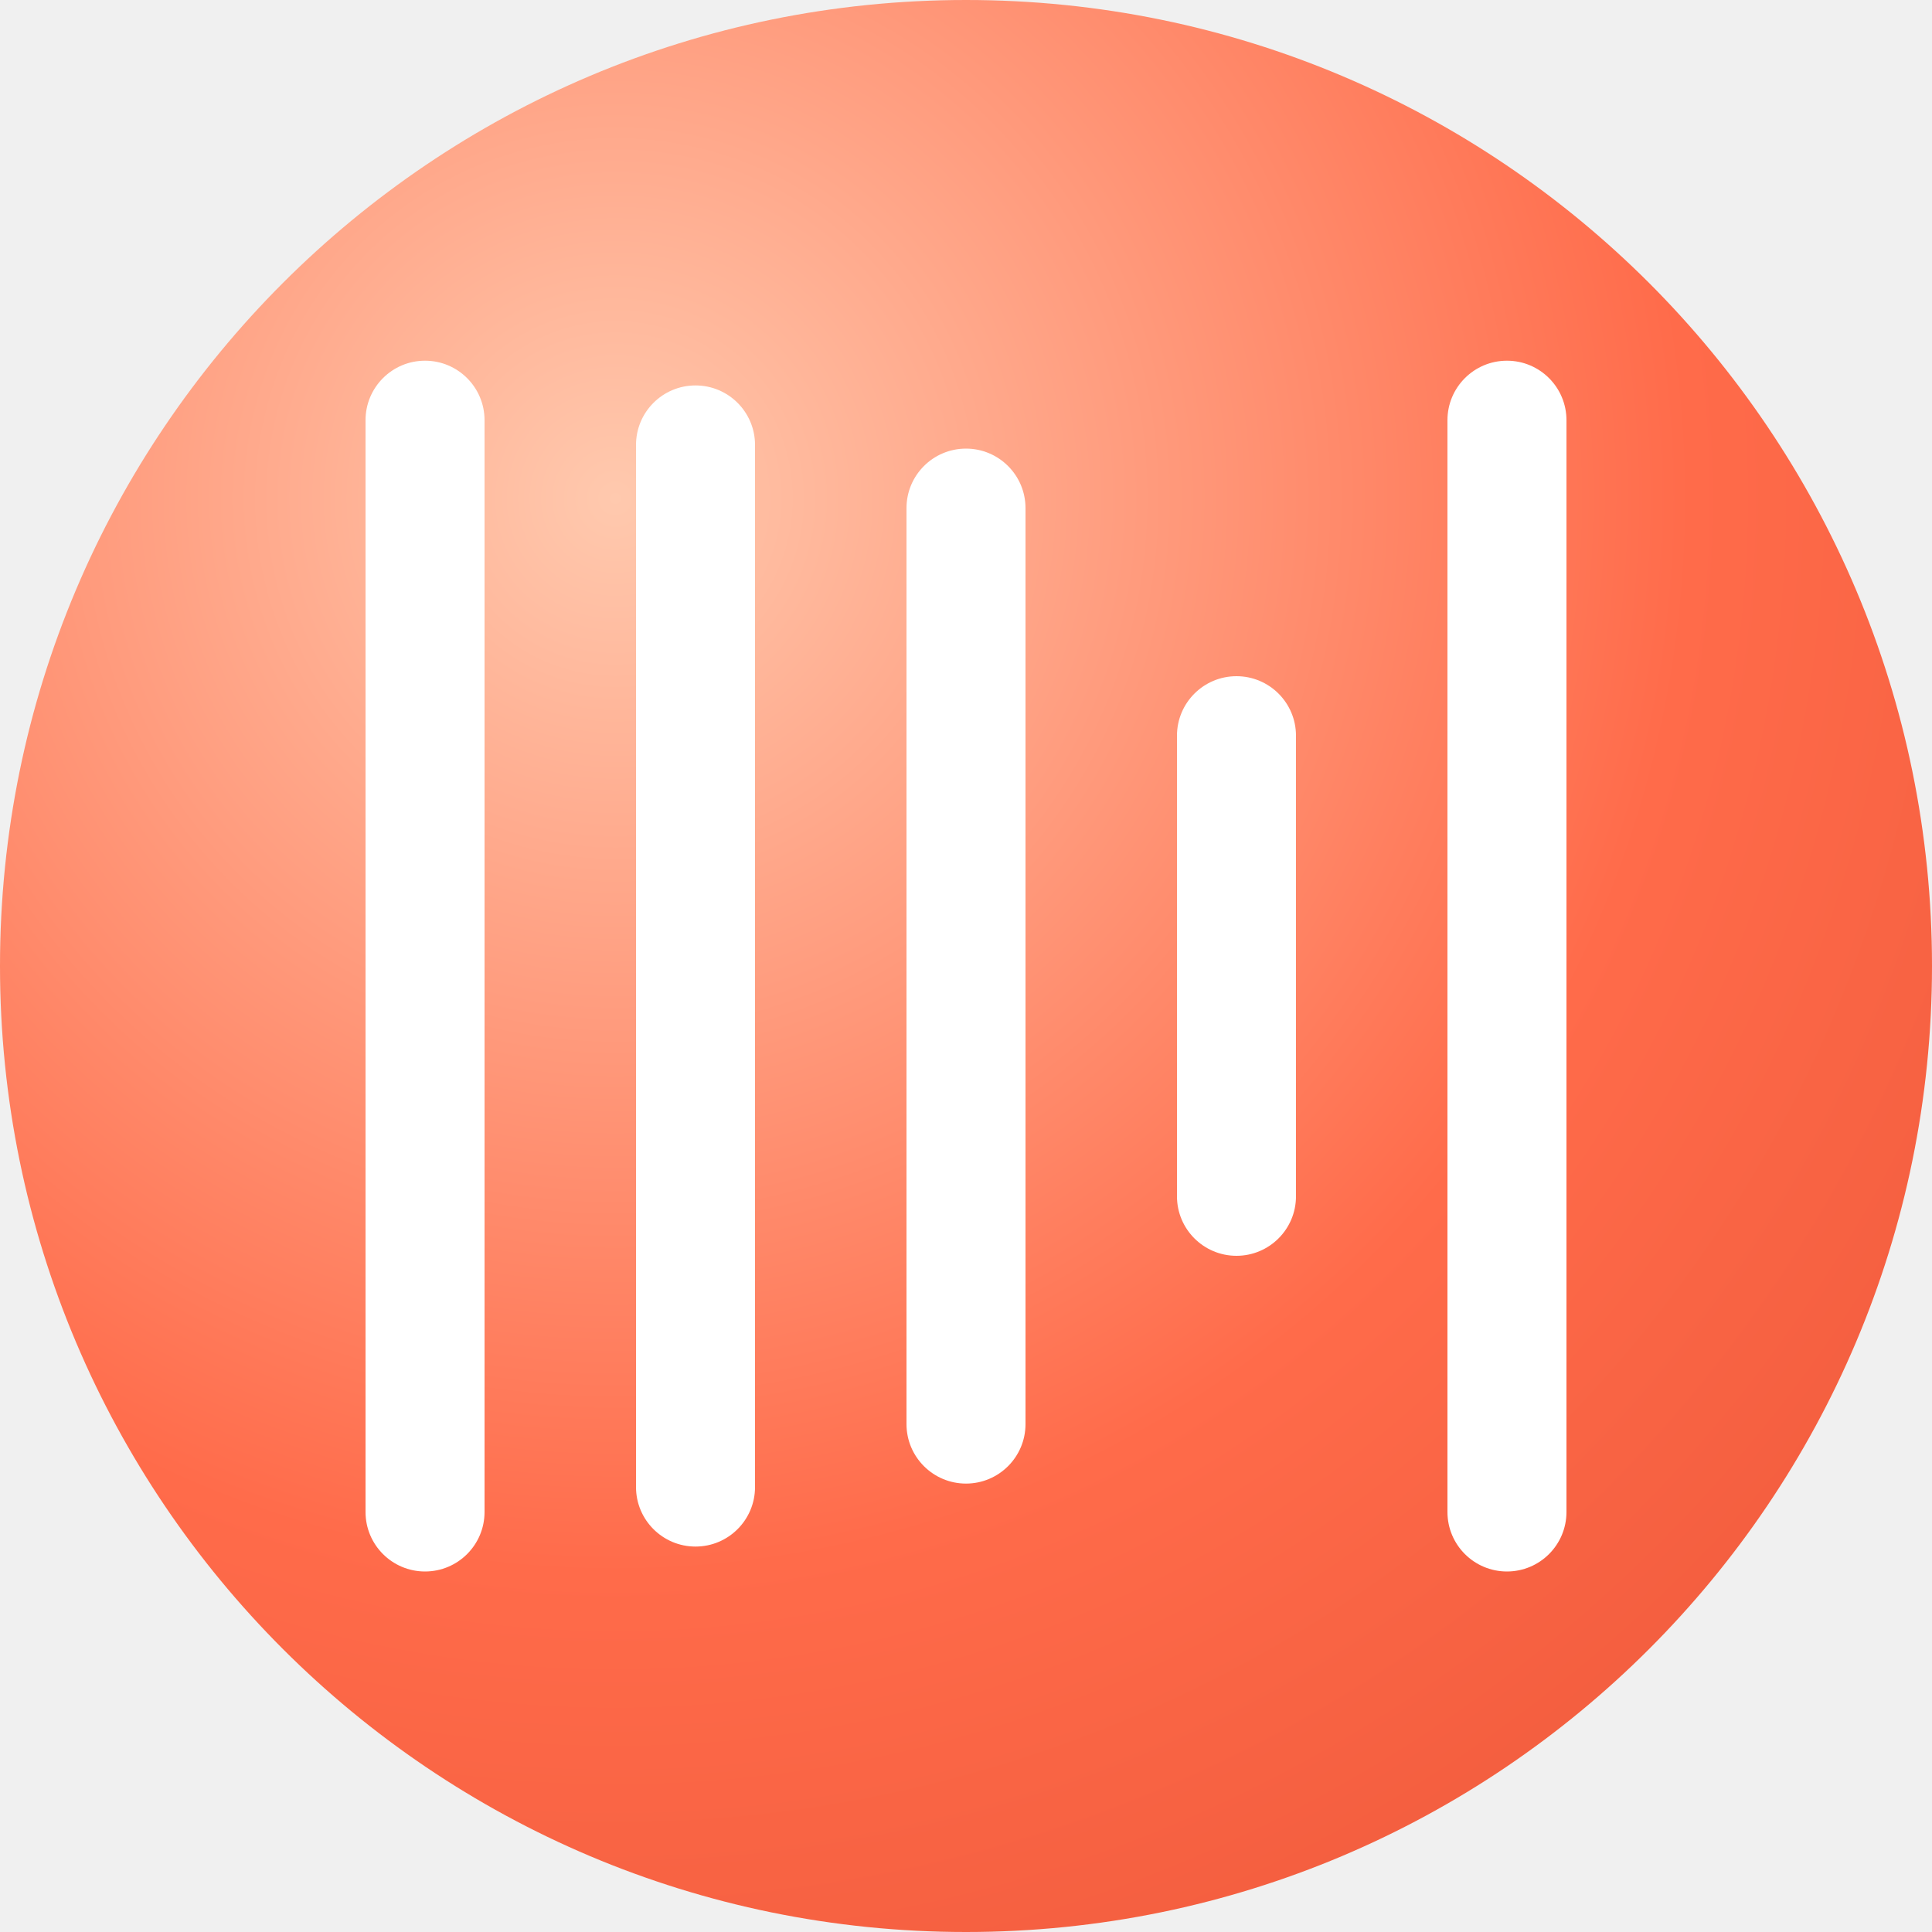
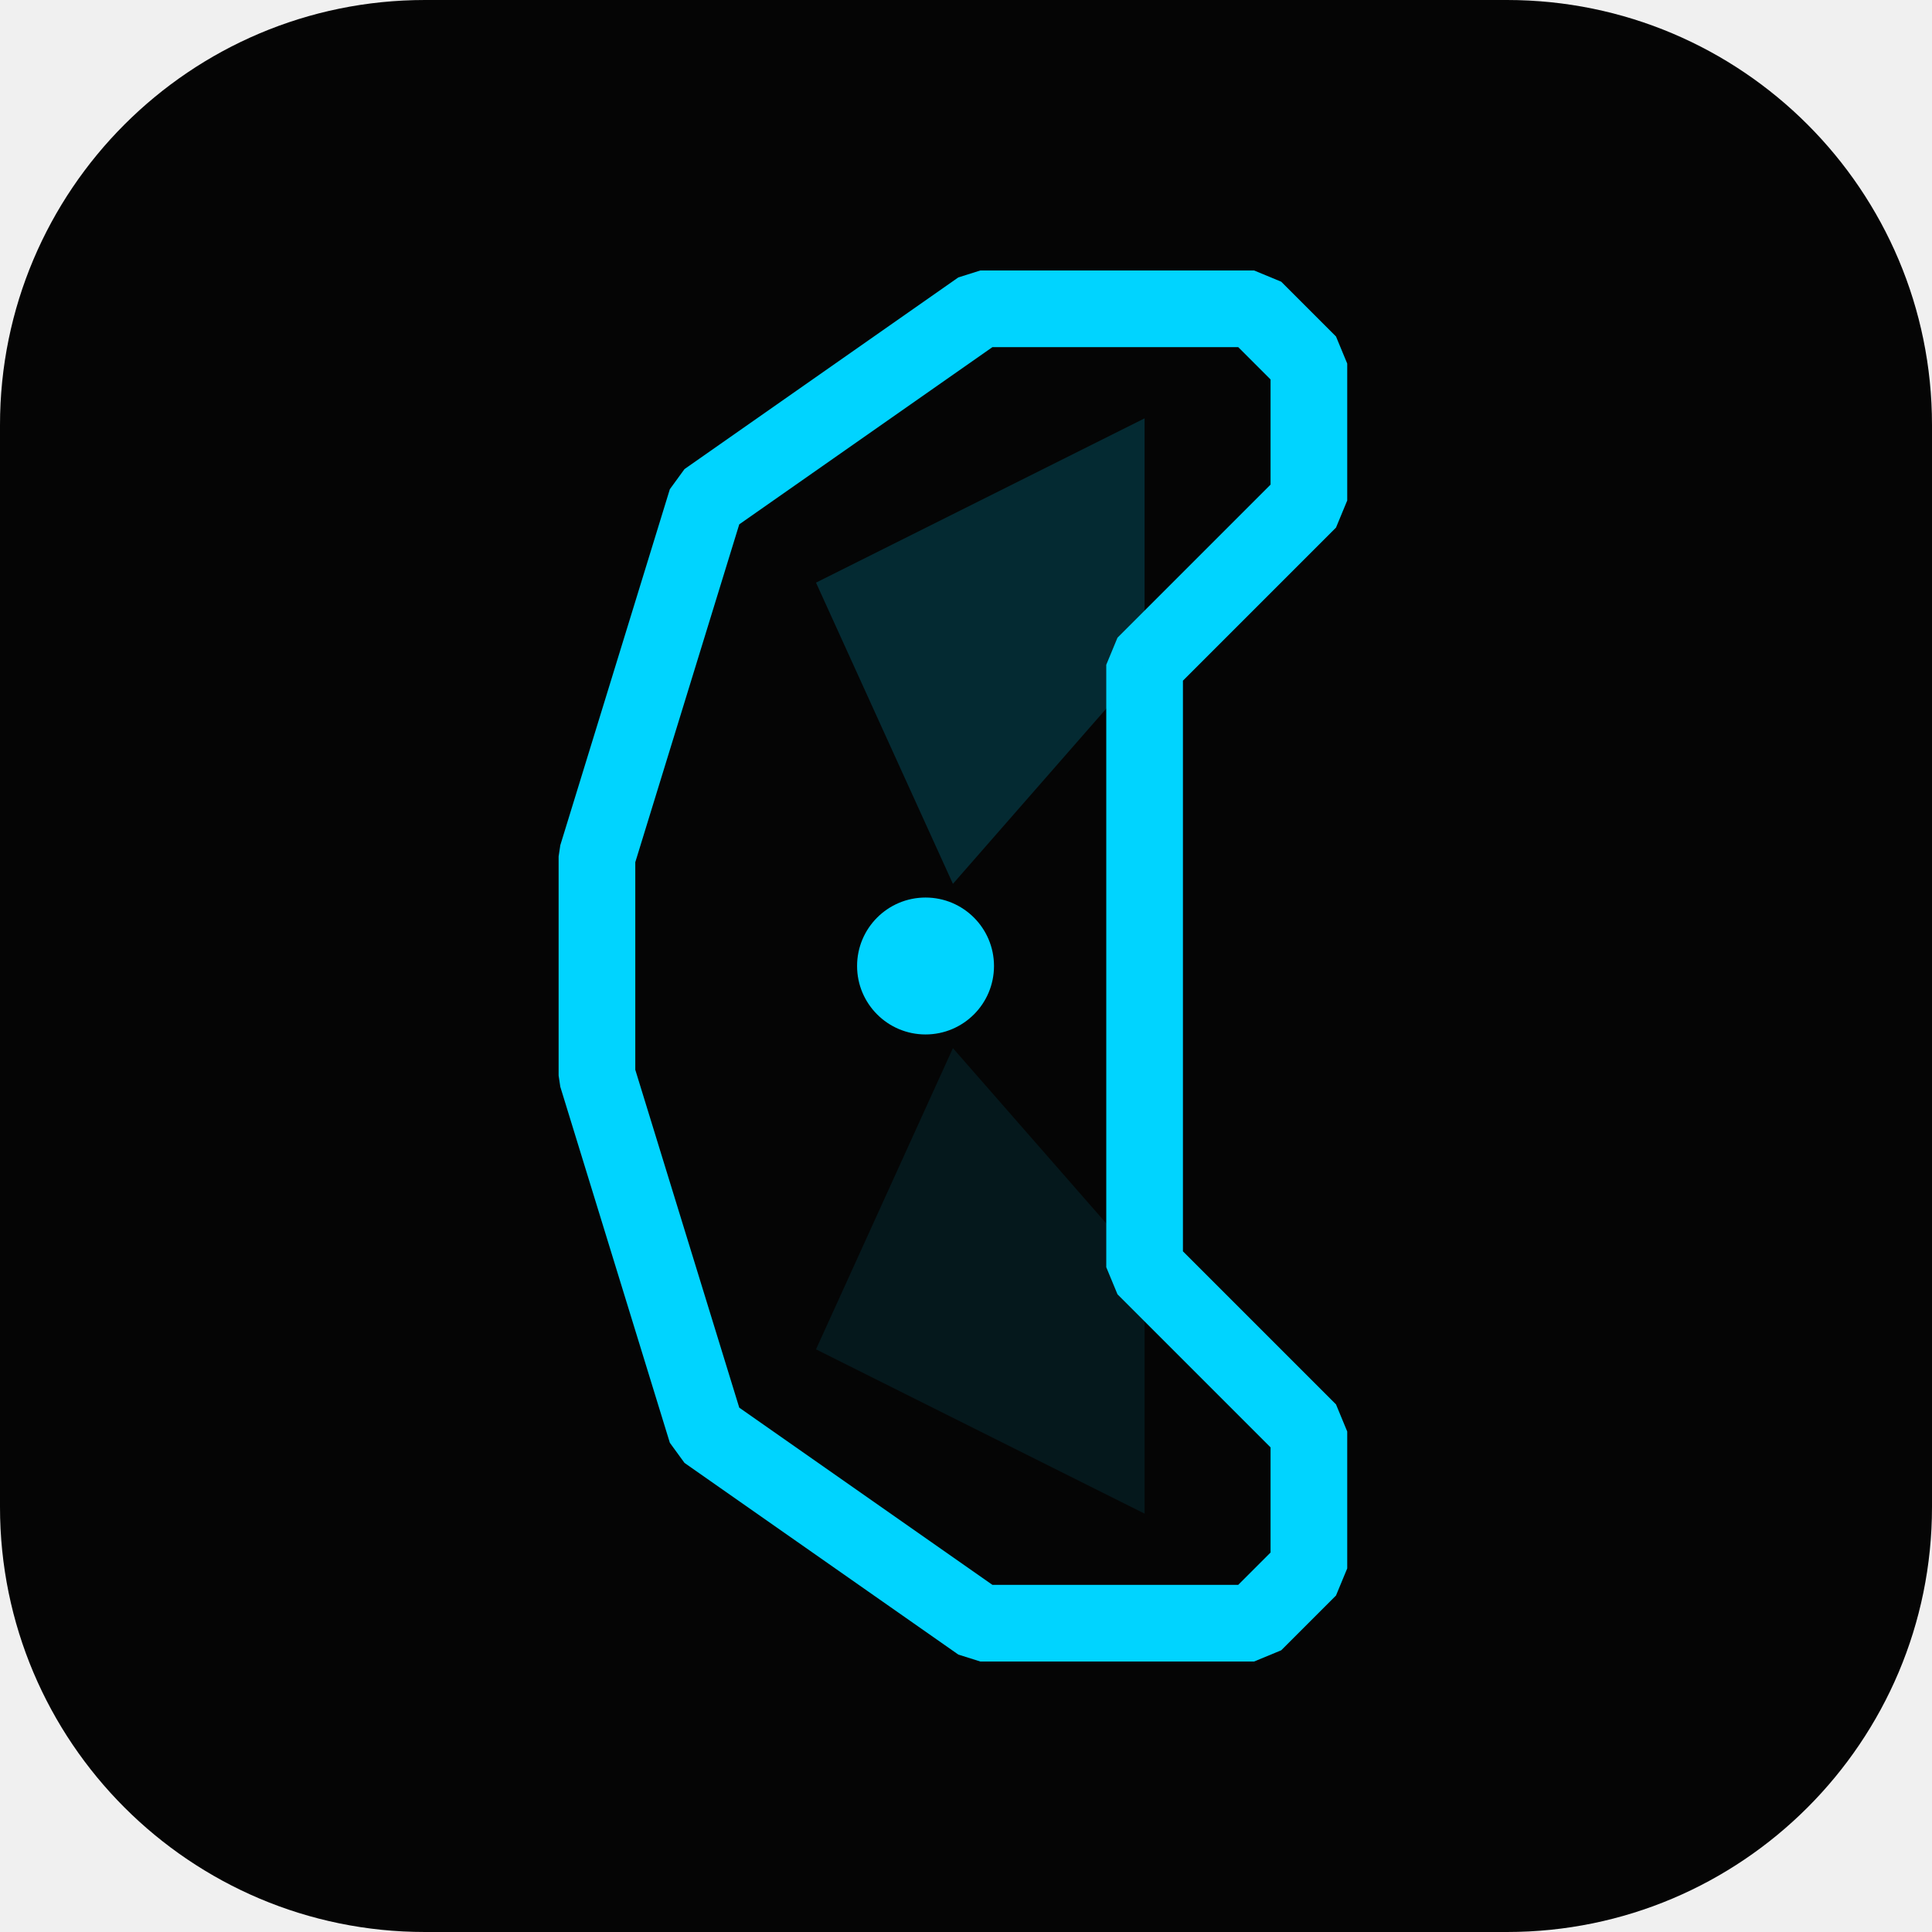
<svg xmlns="http://www.w3.org/2000/svg" viewBox="0 0 100 100" width="100" height="100" role="img" aria-label="Cynea">
-   <defs>
-     <radialGradient id="c" cx="32%" cy="26%" r="120%">
-       <stop offset="0" stop-color="#FFC9AE" />
-       <stop offset=".46" stop-color="#FF6B4A" />
-       <stop offset="1" stop-color="#E24A2E" />
-     </radialGradient>
-   </defs>
-   <circle cx="50" cy="50" r="50" fill="url(#c)" />
-   <rect x="18.92" y="18.67" width="6.16" height="62.67" rx="3.08" fill="#fff" />
-   <rect x="32.92" y="19.95" width="6.16" height="60.10" rx="3.08" fill="#fff" />
-   <rect x="46.92" y="23.22" width="6.16" height="53.57" rx="3.08" fill="#fff" />
-   <rect x="60.92" y="35.00" width="6.16" height="30.00" rx="3.08" fill="#fff" />
-   <rect x="74.92" y="18.67" width="6.16" height="62.67" rx="3.08" fill="#fff" />
+   <style>
+     @media (max-width: 40px) { .outline { stroke-width: 4px; } }
+     @media (max-width: 24px) {
+       .outline { stroke-width: 5px; }
+       .facet { display: none; }
+     }
+   </style>
+   <rect width="100" height="100" rx="22" fill="#050505" />
+   <g transform="translate(11.056 13.150) scale(1.4173)">
+     <path class="outline" d="M28 2 L38 2 L40 4 L40 9 L34 15 L34 37 L40 43 L40 48 L38 50 L28 50 L18 43 L14 30 L14 22 L18 9 Z" fill="none" stroke="#00D4FF" stroke-width="2.8" stroke-linejoin="bevel" />
+     <path class="facet" d="M22 12 L34 6 L34 15 L27 23 Z" fill="#00D4FF" fill-opacity="0.18" />
+     <path class="facet" d="M22 40 L34 46 L34 37 L27 29 Z" fill="#00D4FF" fill-opacity="0.09" />
+     <circle cx="26" cy="26" r="2.5" fill="#00D4FF" />
+   </g>
</svg>
